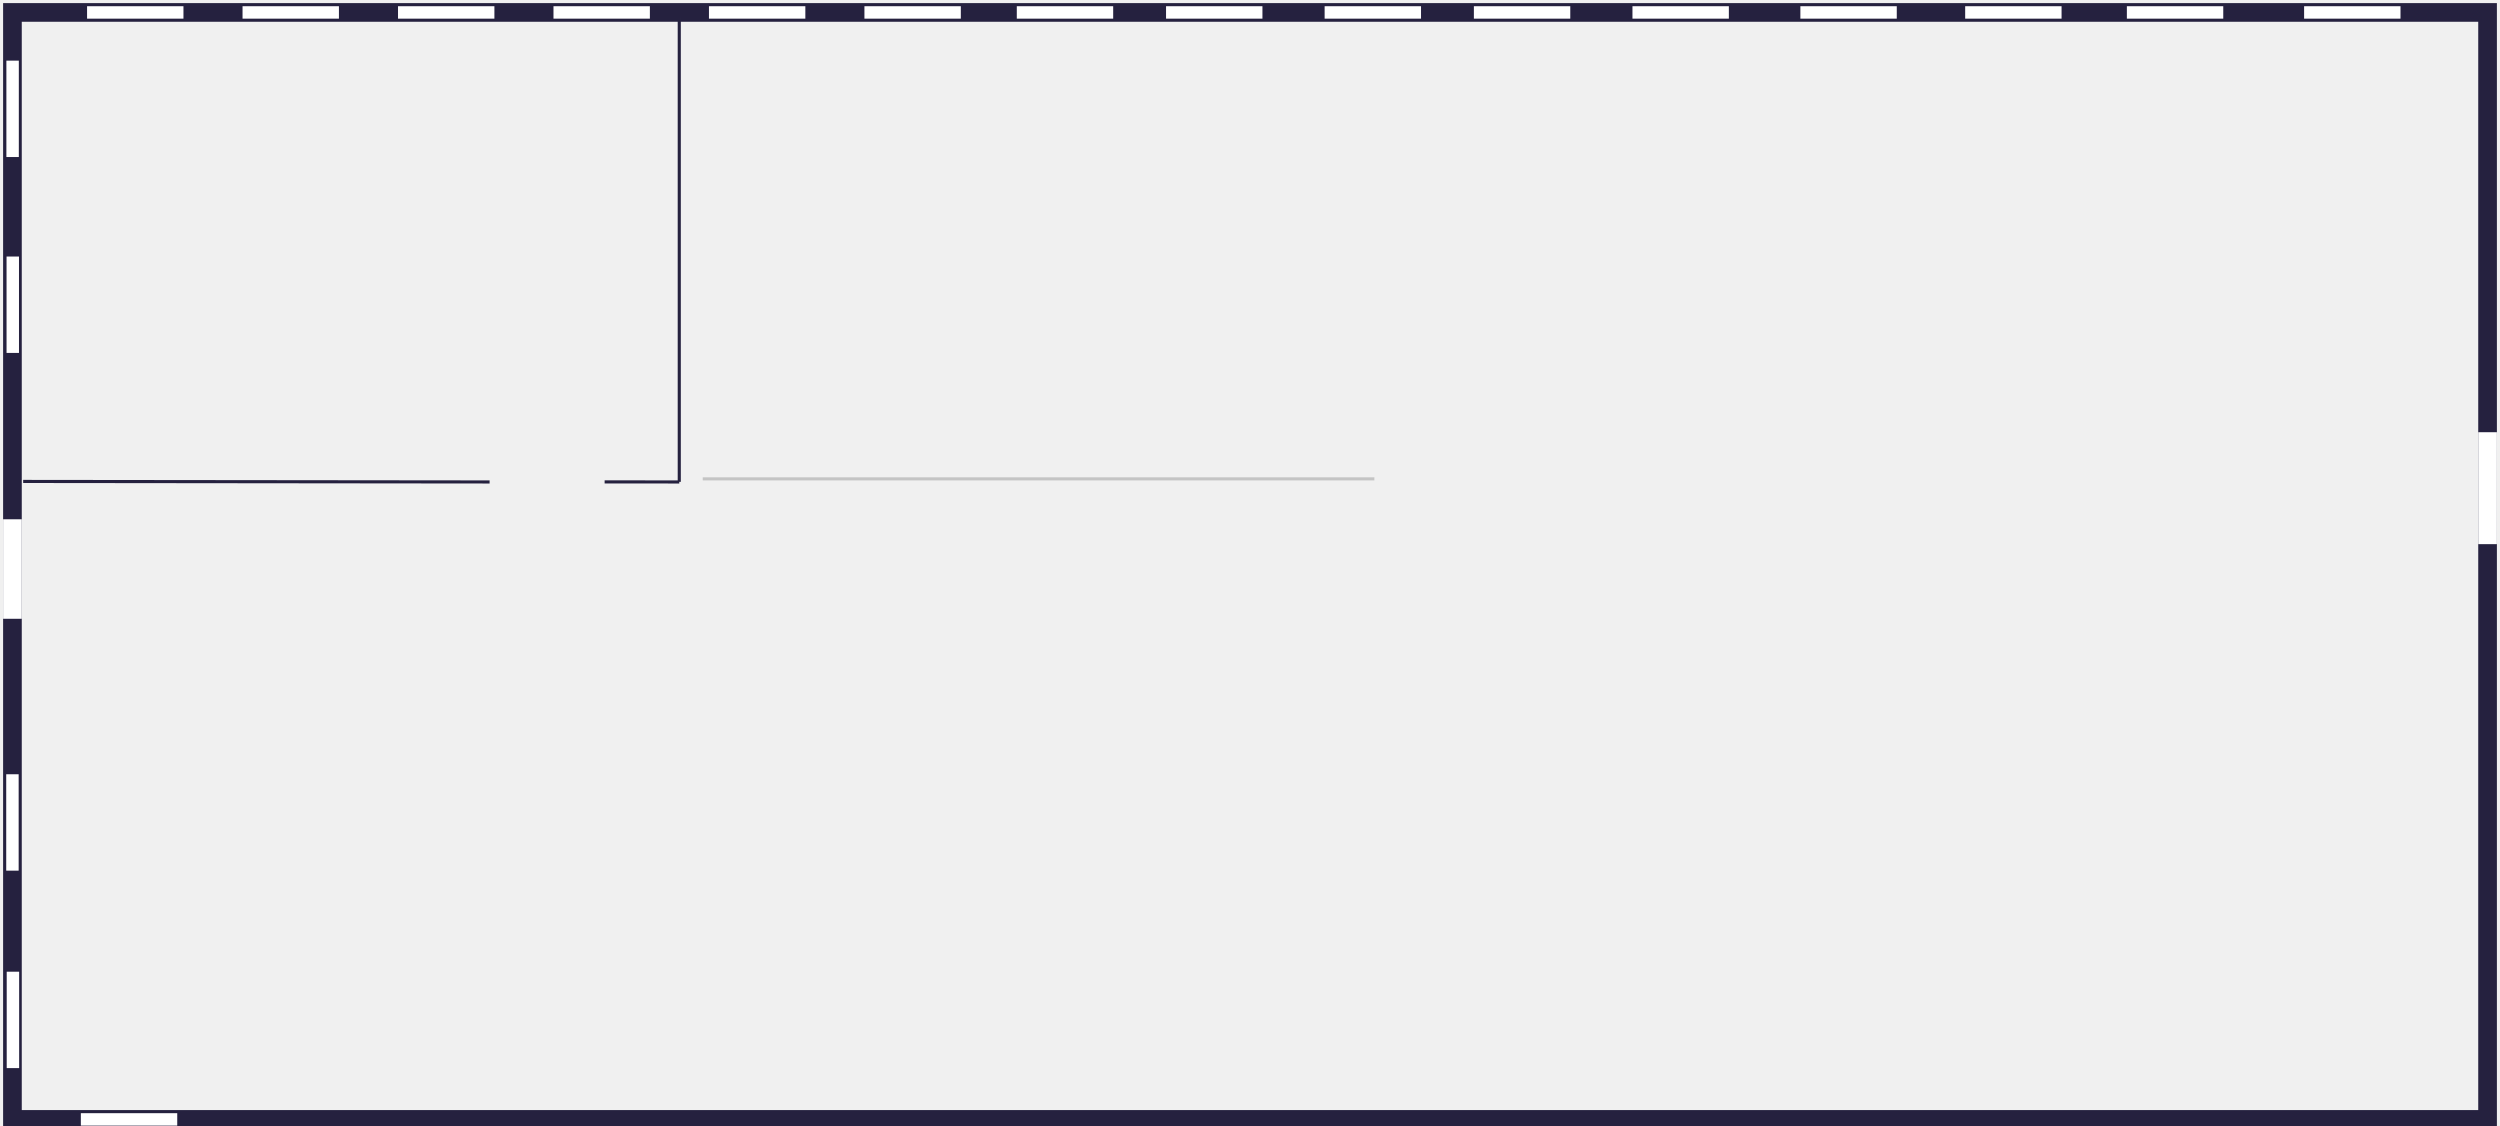
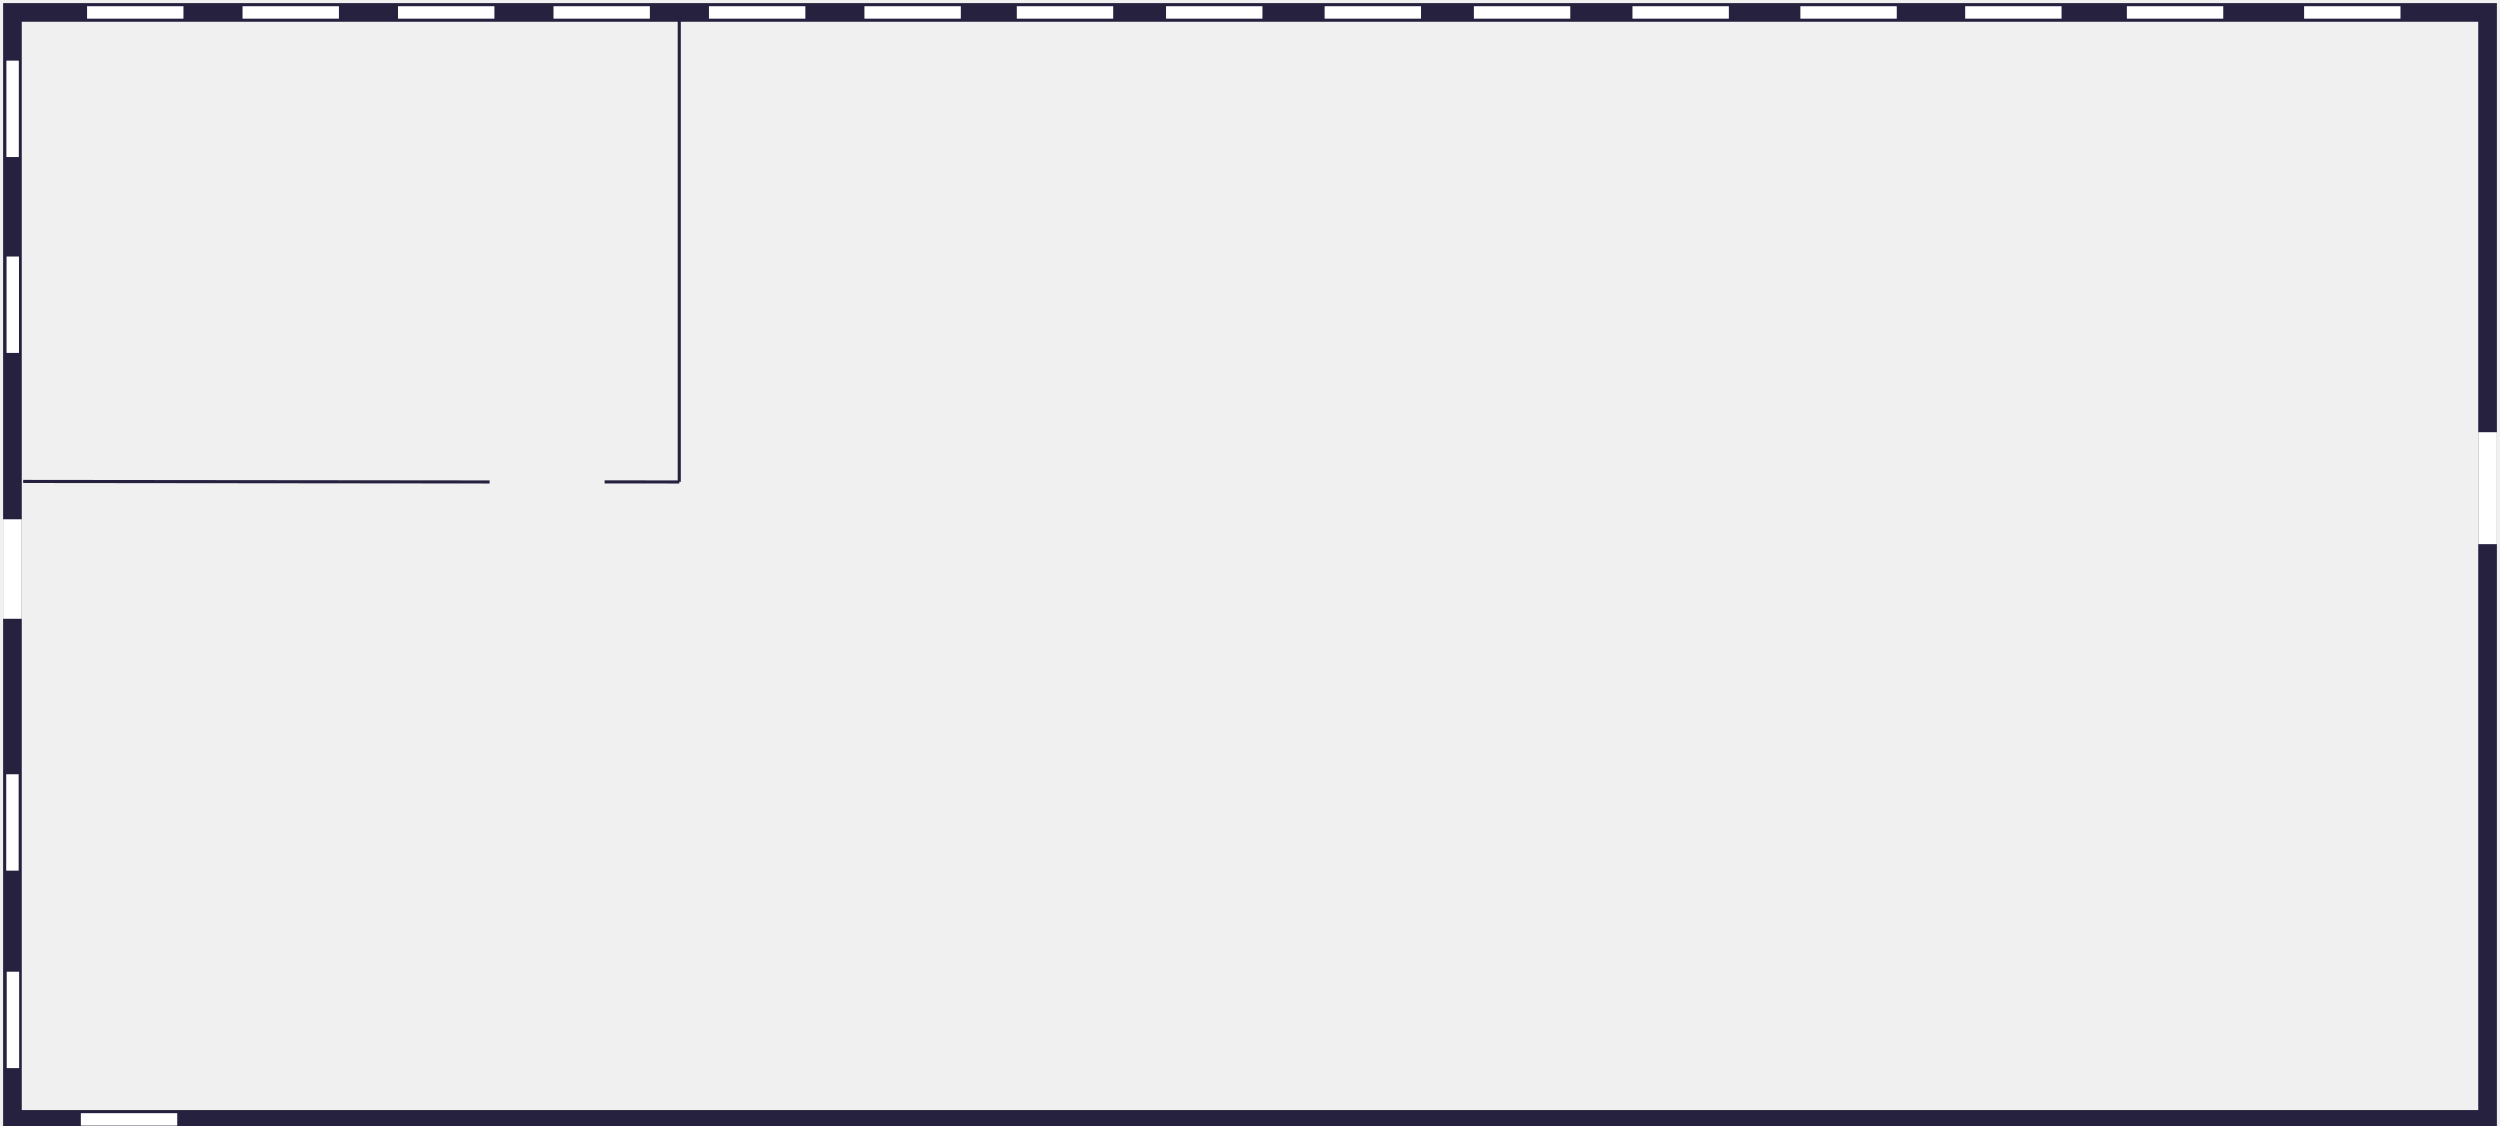
- <svg xmlns="http://www.w3.org/2000/svg" viewBox="0 0 804 362" width="804" height="362">
+ <svg xmlns="http://www.w3.org/2000/svg" xmlns:xlink="http://www.w3.org/1999/xlink" viewBox="0 0 804 362" width="804" height="362">
  <style type="text/css">.level1st0{fill:#25213F;}.level1st1{fill:#C1BECB;stroke:#25213F;stroke-width:0.5;}.level1st2{fill:#C4C4C4;stroke:#25213F;stroke-width:0.5;}.level1st3{fill:#FFFFFF;}.level1st4{fill:none;stroke:#25213F;}.level1level1st10{fill-rule:evenodd;clip-rule:evenodd;fill:#25213F;}</style>
+   <defs>
+     <symbol id="svg_6" viewBox="0 0 26 17">
+       <rect fill="white" height="13" id="svg_28" stroke="#25213F" transform="rotate(180 25.5 13.5)" width="25" x="25.5" y="13.5" />
+       <rect fill="#25213F" height="1" id="svg_29" transform="rotate(180 21 4)" width="16" x="21" y="4" />
+       <rect fill="#25213F" height="1" id="svg_30" transform="rotate(180 19 17)" width="12" x="19" y="17" />
+       <rect fill="#25213F" height="2" id="svg_31" transform="rotate(180 17 16)" width="8" x="17" y="16" />
+     </symbol>
+     <symbol id="svg_26" viewBox="0 0 26 17">
+       <rect fill="white" height="13" id="svg_32" stroke="#25213F" width="25" x="0.5" y="3.5" />
+       <rect fill="#25213F" height="1" id="svg_33" width="16" x="5" y="13" />
+       <rect fill="#25213F" height="1" id="svg_34" width="12" x="7" />
+       <rect fill="#25213F" height="2" id="svg_35" width="8" x="9" y="1" />
+     </symbol>
+   </defs>
  <g class="level1layer layer">
    <g id="walls">
      <rect class="level1st1" height="149.503" id="svg_5" transform="rotate(90.0628 82.4517 154.914)" width="0.5" x="82.202" y="80.162" />
      <path class="level1st0" d="m803,363l-802,0l0,-362l802,0l0,362zm-796,-6l790,0l0,-350l-790,0l0,350z" id="svg_2" />
      <rect class="level1st3" height="4" id="svg_114" width="31" x="28" y="2" />
      <rect class="level1st3" height="36" id="svg_141" width="6" x="797" y="139" />
      <rect class="level1st3" height="32" id="svg_143" transform="matrix(1 0 0 1 0 0)" width="6" x="1" y="167" />
      <rect class="level1st1" height="23.506" id="svg_3" transform="rotate(90.0628 206.451 154.985)" width="0.5" x="206.201" y="143.232" />
      <rect class="level1st1" height="149.103" id="svg_1" width="0.5" x="218.201" y="5.608" />
      <rect class="level1st3" height="4" id="svg_4" width="31" x="78" y="2" />
      <rect class="level1st3" height="4" id="svg_7" width="31" x="128" y="2" />
      <rect class="level1st3" height="4" id="svg_8" width="31" x="178" y="2" />
      <rect class="level1st3" height="4" id="svg_9" width="31" x="228" y="2" />
      <rect class="level1st3" height="4" id="svg_10" width="31" x="278" y="2" />
      <rect class="level1st3" height="4" id="svg_11" width="31" x="327" y="2" />
      <rect class="level1st3" height="4" id="svg_12" width="31" x="375" y="2" />
      <rect class="level1st3" height="4" id="svg_13" width="31" x="426" y="2" />
      <rect class="level1st3" height="4" id="svg_14" width="31" x="474" y="2" />
      <rect class="level1st3" height="4" id="svg_15" width="31" x="525" y="2" />
      <rect class="level1st3" height="4" id="svg_16" width="31" x="579" y="2" />
      <rect class="level1st3" height="4" id="svg_17" width="31" x="632" y="2" />
      <rect class="level1st3" height="4" id="svg_18" width="31" x="684" y="2" />
      <rect class="level1st3" height="4" id="svg_19" width="31" x="741" y="2" />
      <rect class="level1st3" height="4" id="svg_20" transform="rotate(90 4.02631 34.5263)" width="31" x="-11" y="32.5" />
      <rect class="level1st3" height="4" id="svg_21" transform="rotate(90 4.55263 97.0526)" width="31" x="-10" y="95.5" />
      <rect class="level1st3" height="4" id="svg_22" transform="rotate(90 4 263)" width="31" x="-10" y="261" />
      <rect class="level1st3" height="4" id="svg_23" transform="rotate(90 3.07895 327.579)" width="31" x="-12" y="324.5" />
      <rect class="level1st3" height="4" id="svg_25" width="31" x="26" y="358" />
    </g>
    <g id="Layer_2" opacity="0.33" />
-     <line fill="none" fill-opacity="0.01" id="svg_24" stroke="#C4C4C4" stroke-dasharray="null" stroke-linecap="null" stroke-linejoin="null" stroke-opacity="null" x1="226" x2="442" y1="154" y2="154" />
  </g>
  <g class="layer" id="areas">
  </g>
  <g class="layer" id="workplaces">
+     <use data-workplaceid="7788" id="svg_24" transform="matrix(4.64103 0 0 4.64103 0 0)" x="74" xlink:href="#svg_6" y="30" />
+     <use id="svg_27" transform="matrix(4.64103 0 0 4.64103 0 0)" x="74" xlink:href="#svg_26" y="30" />
  </g>
</svg>
